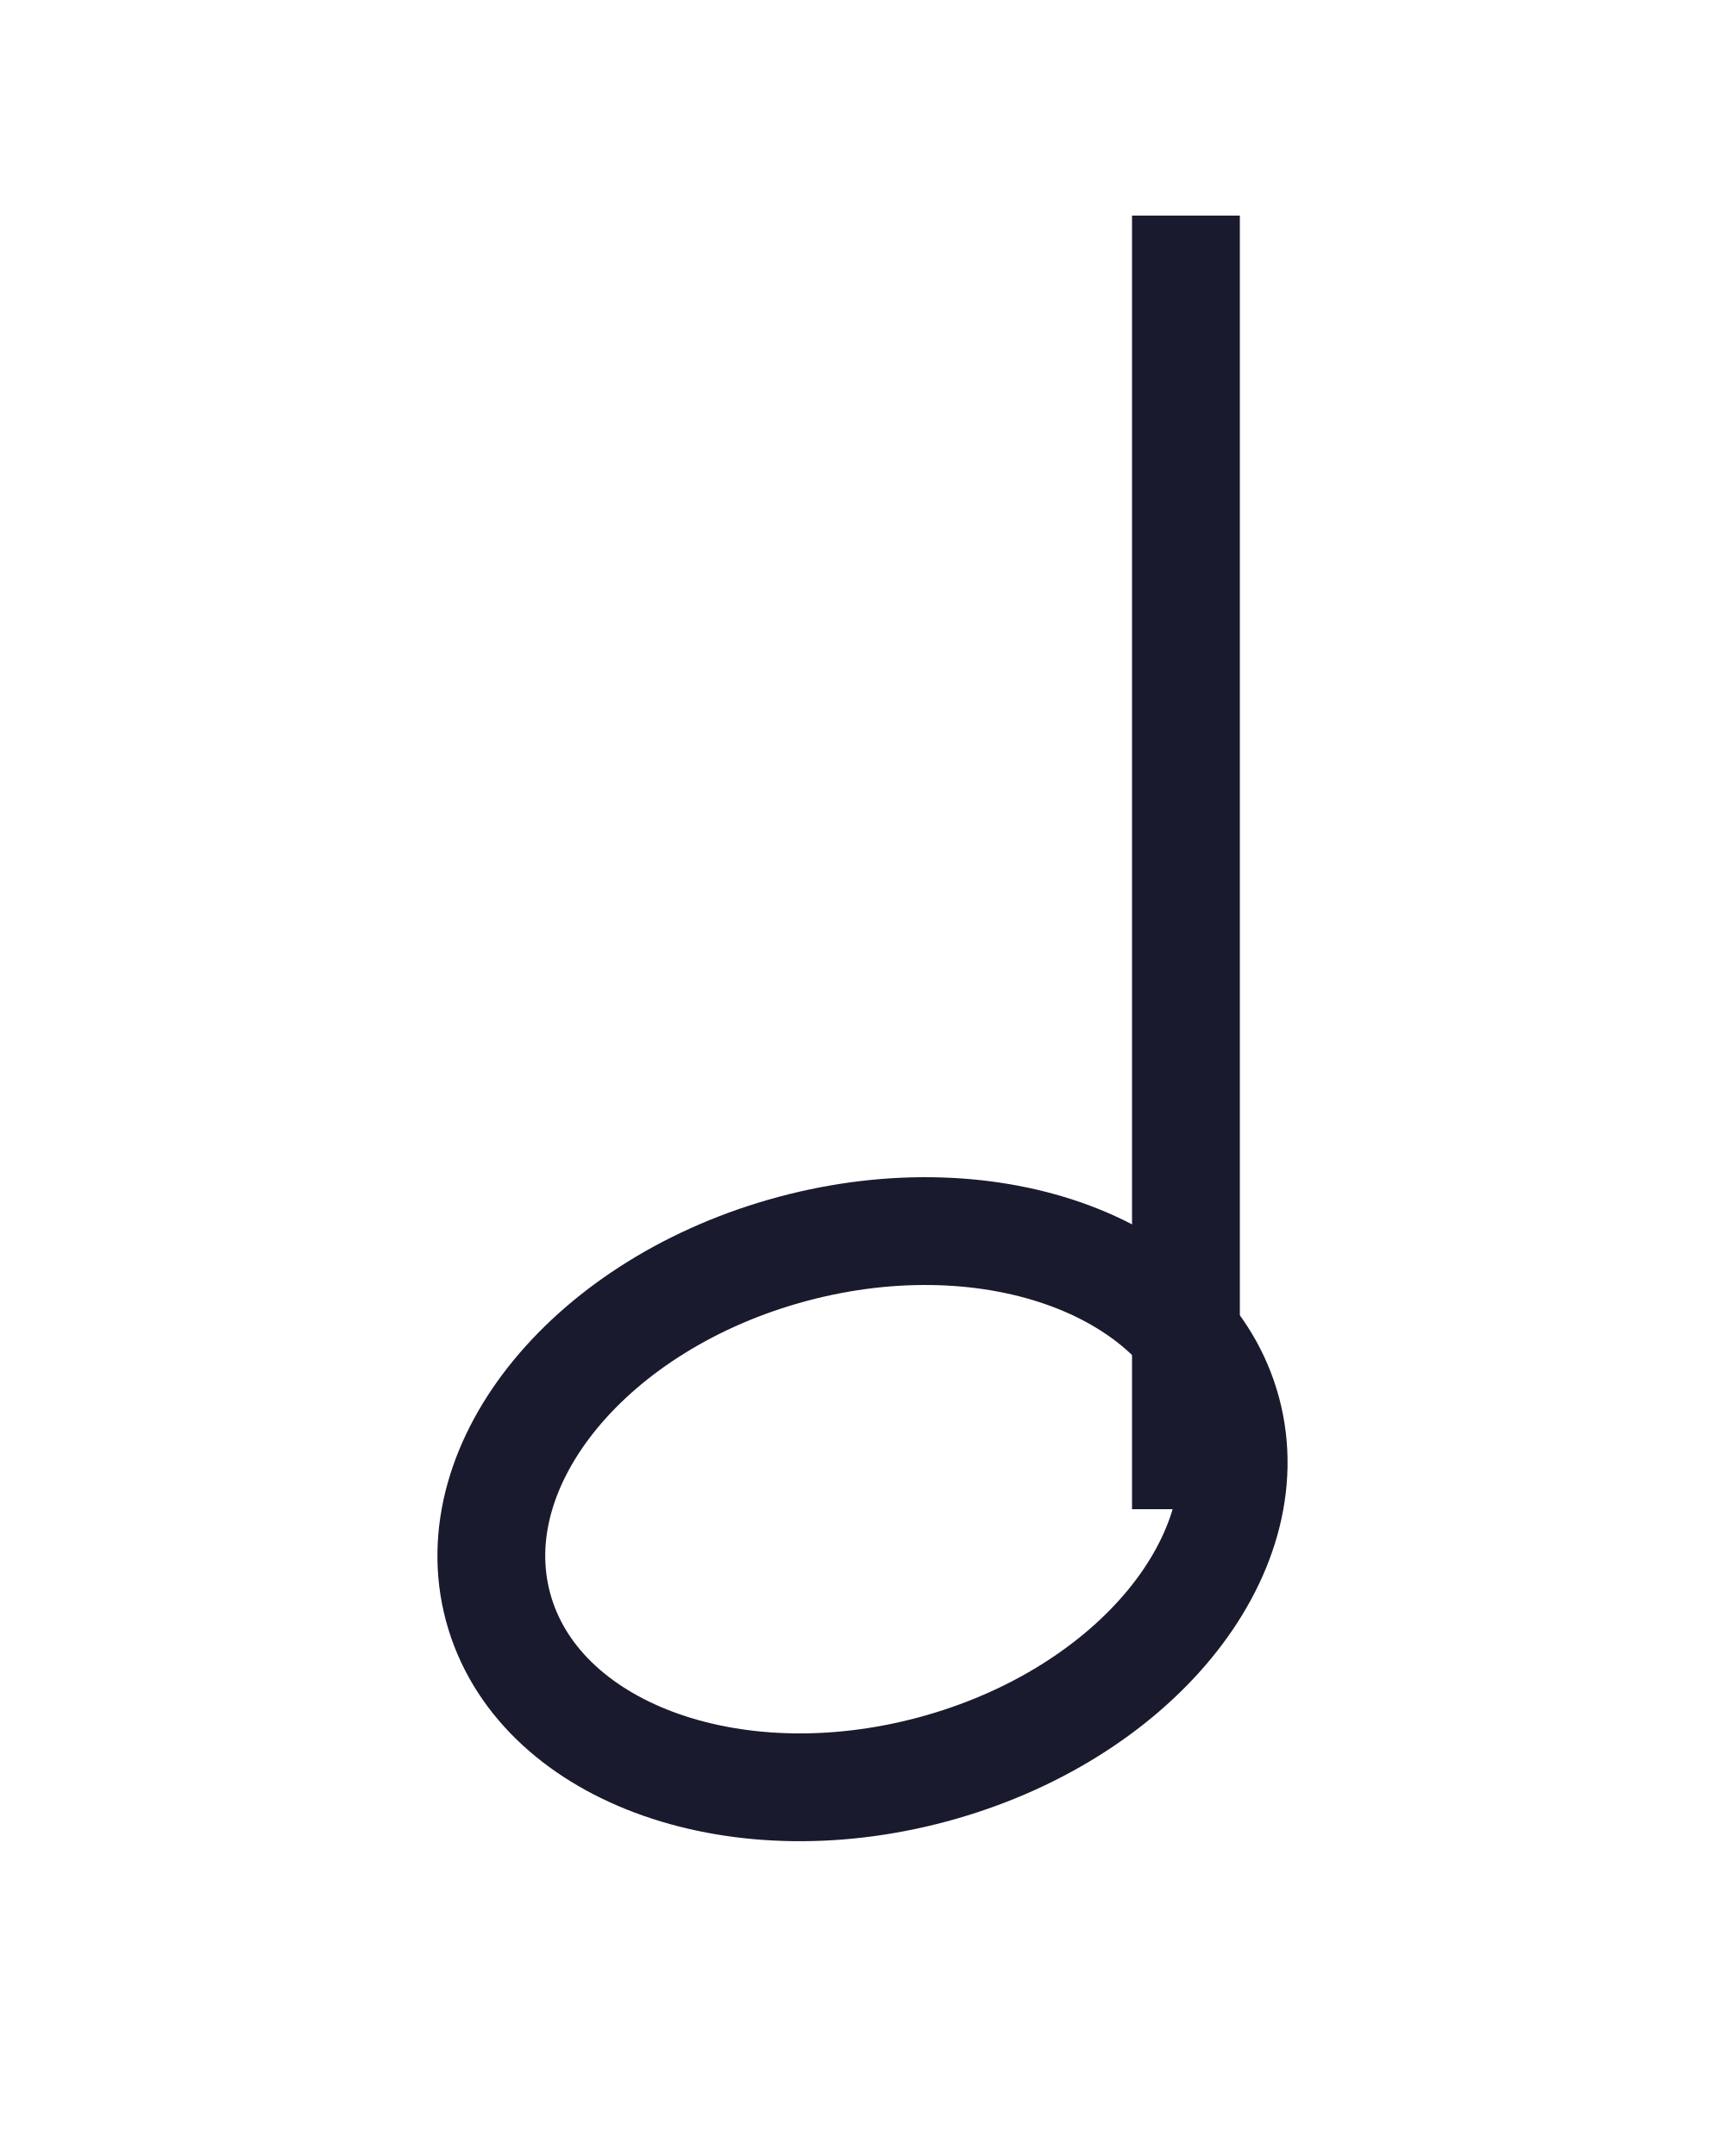
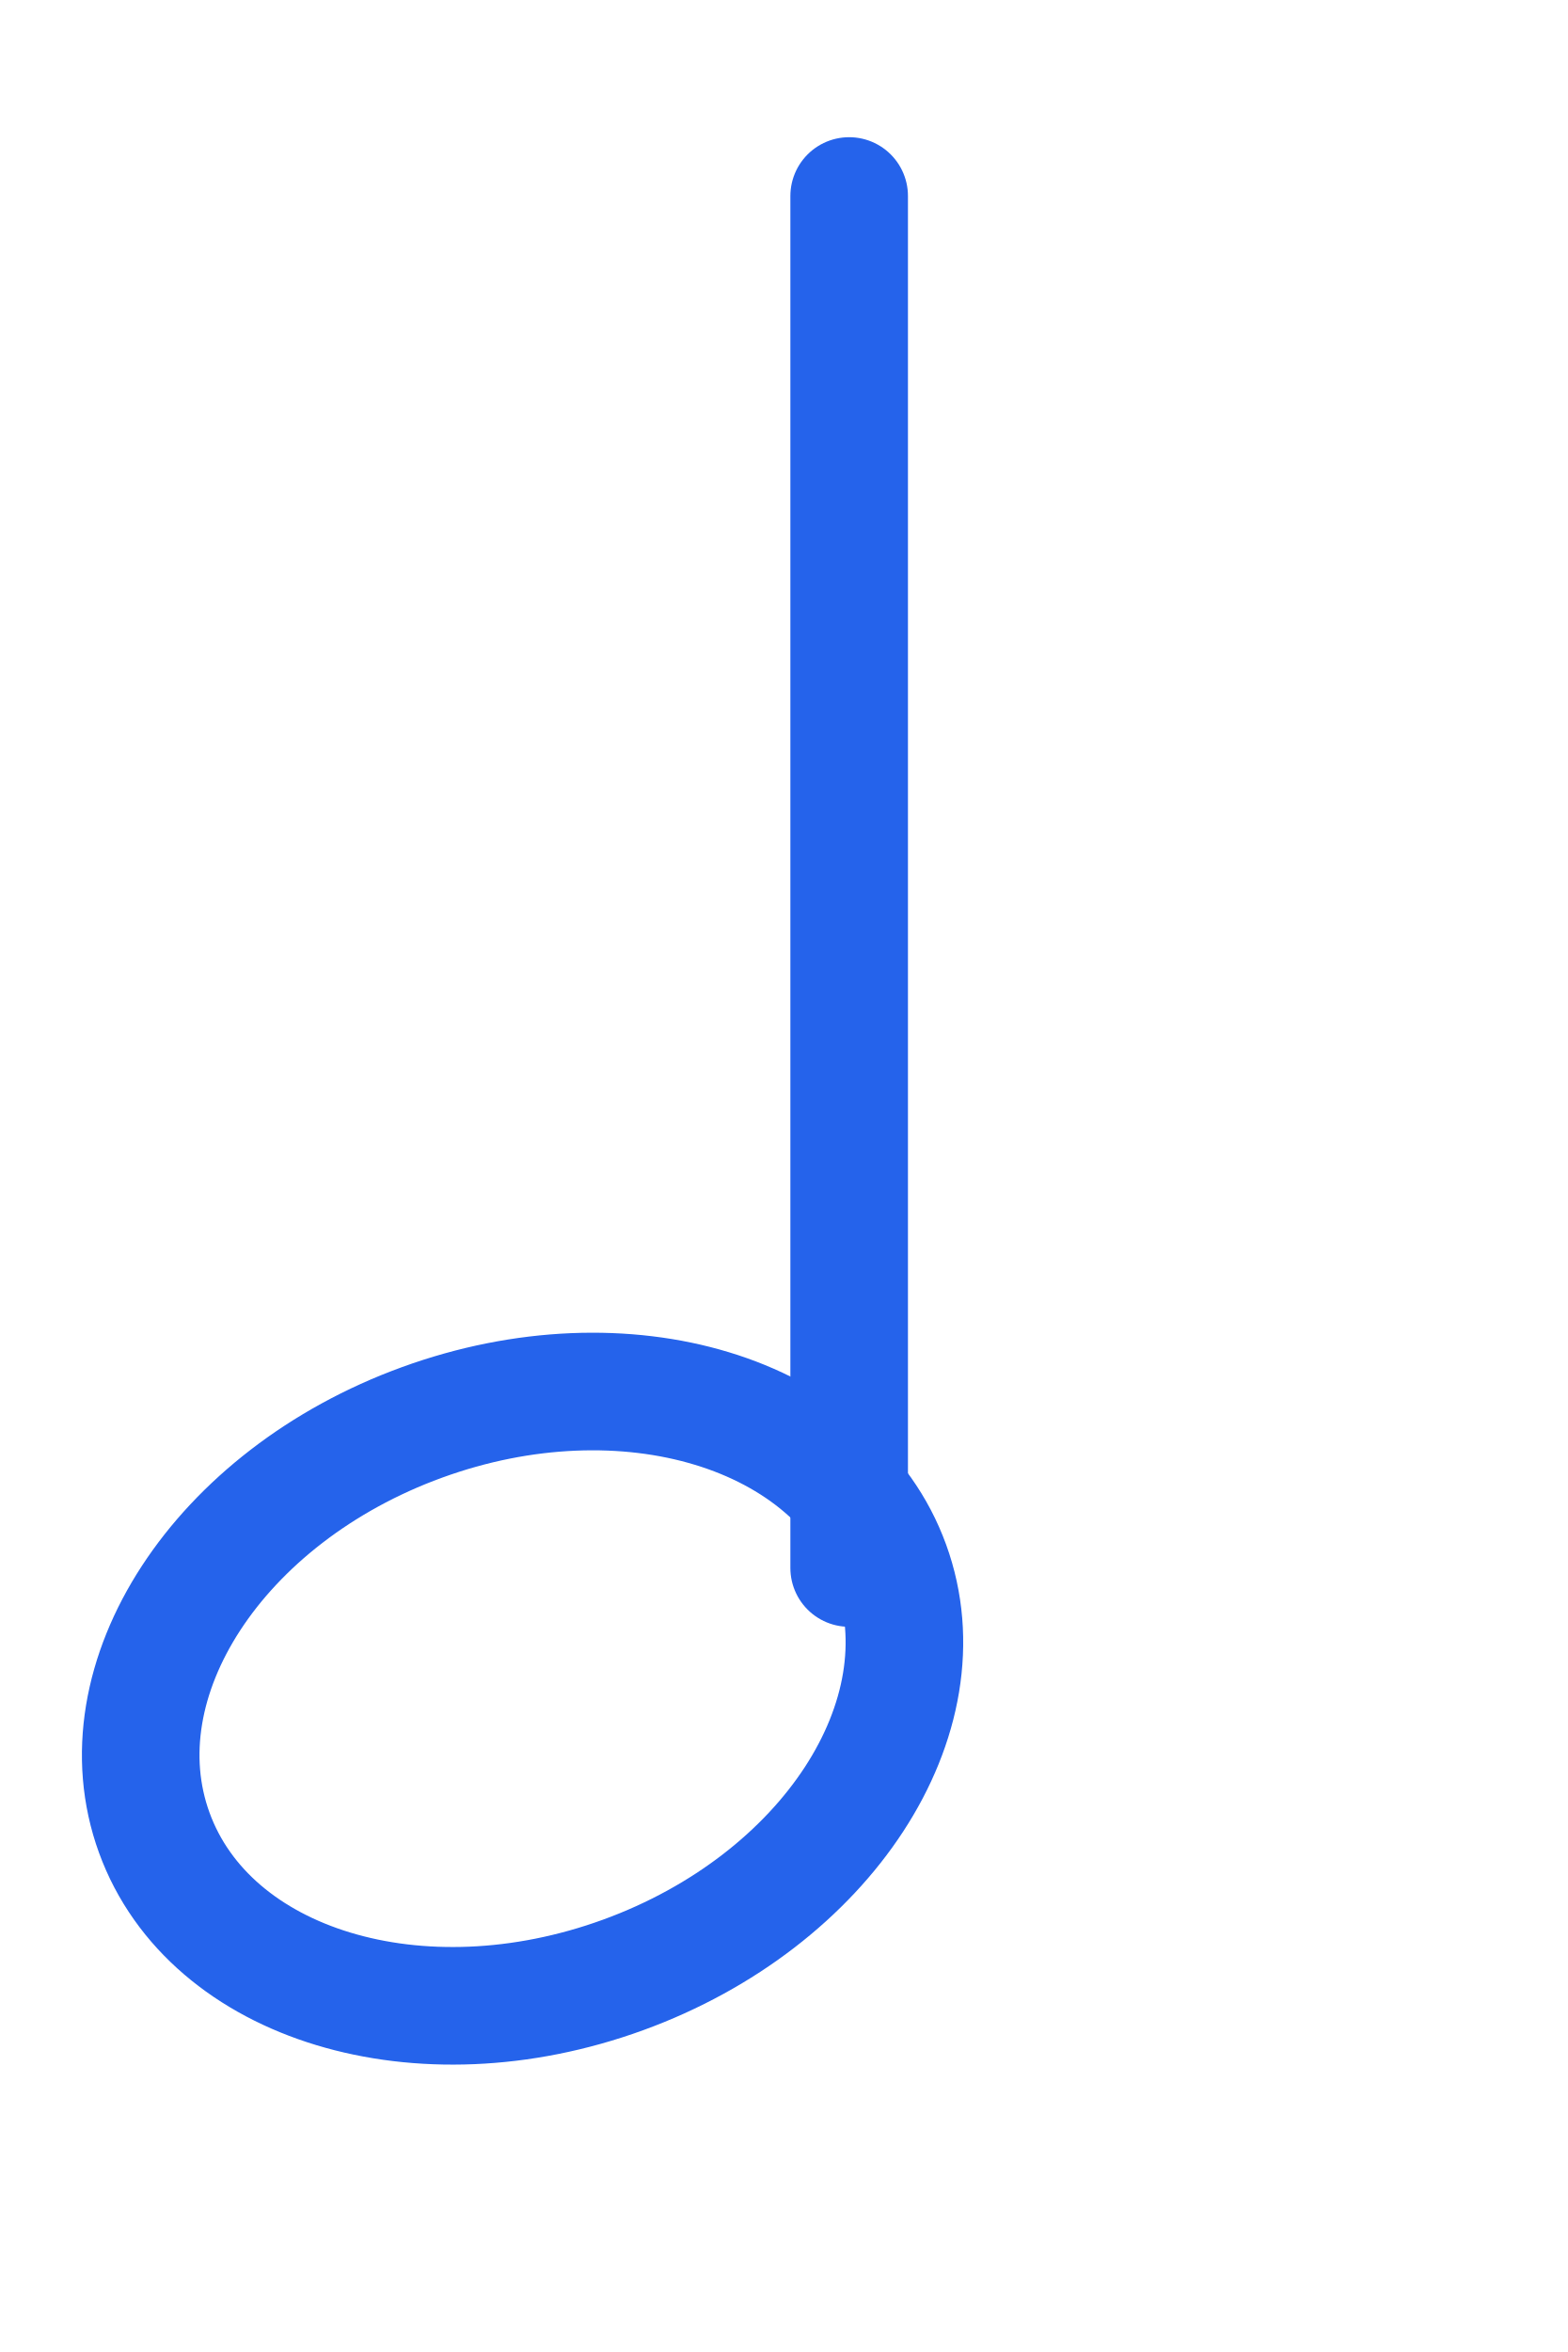
- <svg xmlns="http://www.w3.org/2000/svg" viewBox="0 0 32 40">
-   <ellipse cx="16" cy="28" rx="7" ry="5" fill="none" stroke="#1a1a2e" stroke-width="2" transform="rotate(-15,16,28)" />
-   <line x1="22" y1="28" x2="22" y2="4" stroke="#1a1a2e" stroke-width="2" />
+ <svg xmlns="http://www.w3.org/2000/svg" viewBox="0 0 24 36">
+   <ellipse cx="8" cy="26" rx="6" ry="4.5" fill="none" stroke="#2563EB" stroke-width="1.8" transform="rotate(-20,8,26)" />
+   <line x1="13" y1="24" x2="13" y2="3" stroke="#2563EB" stroke-width="1.8" stroke-linecap="round" />
</svg>
